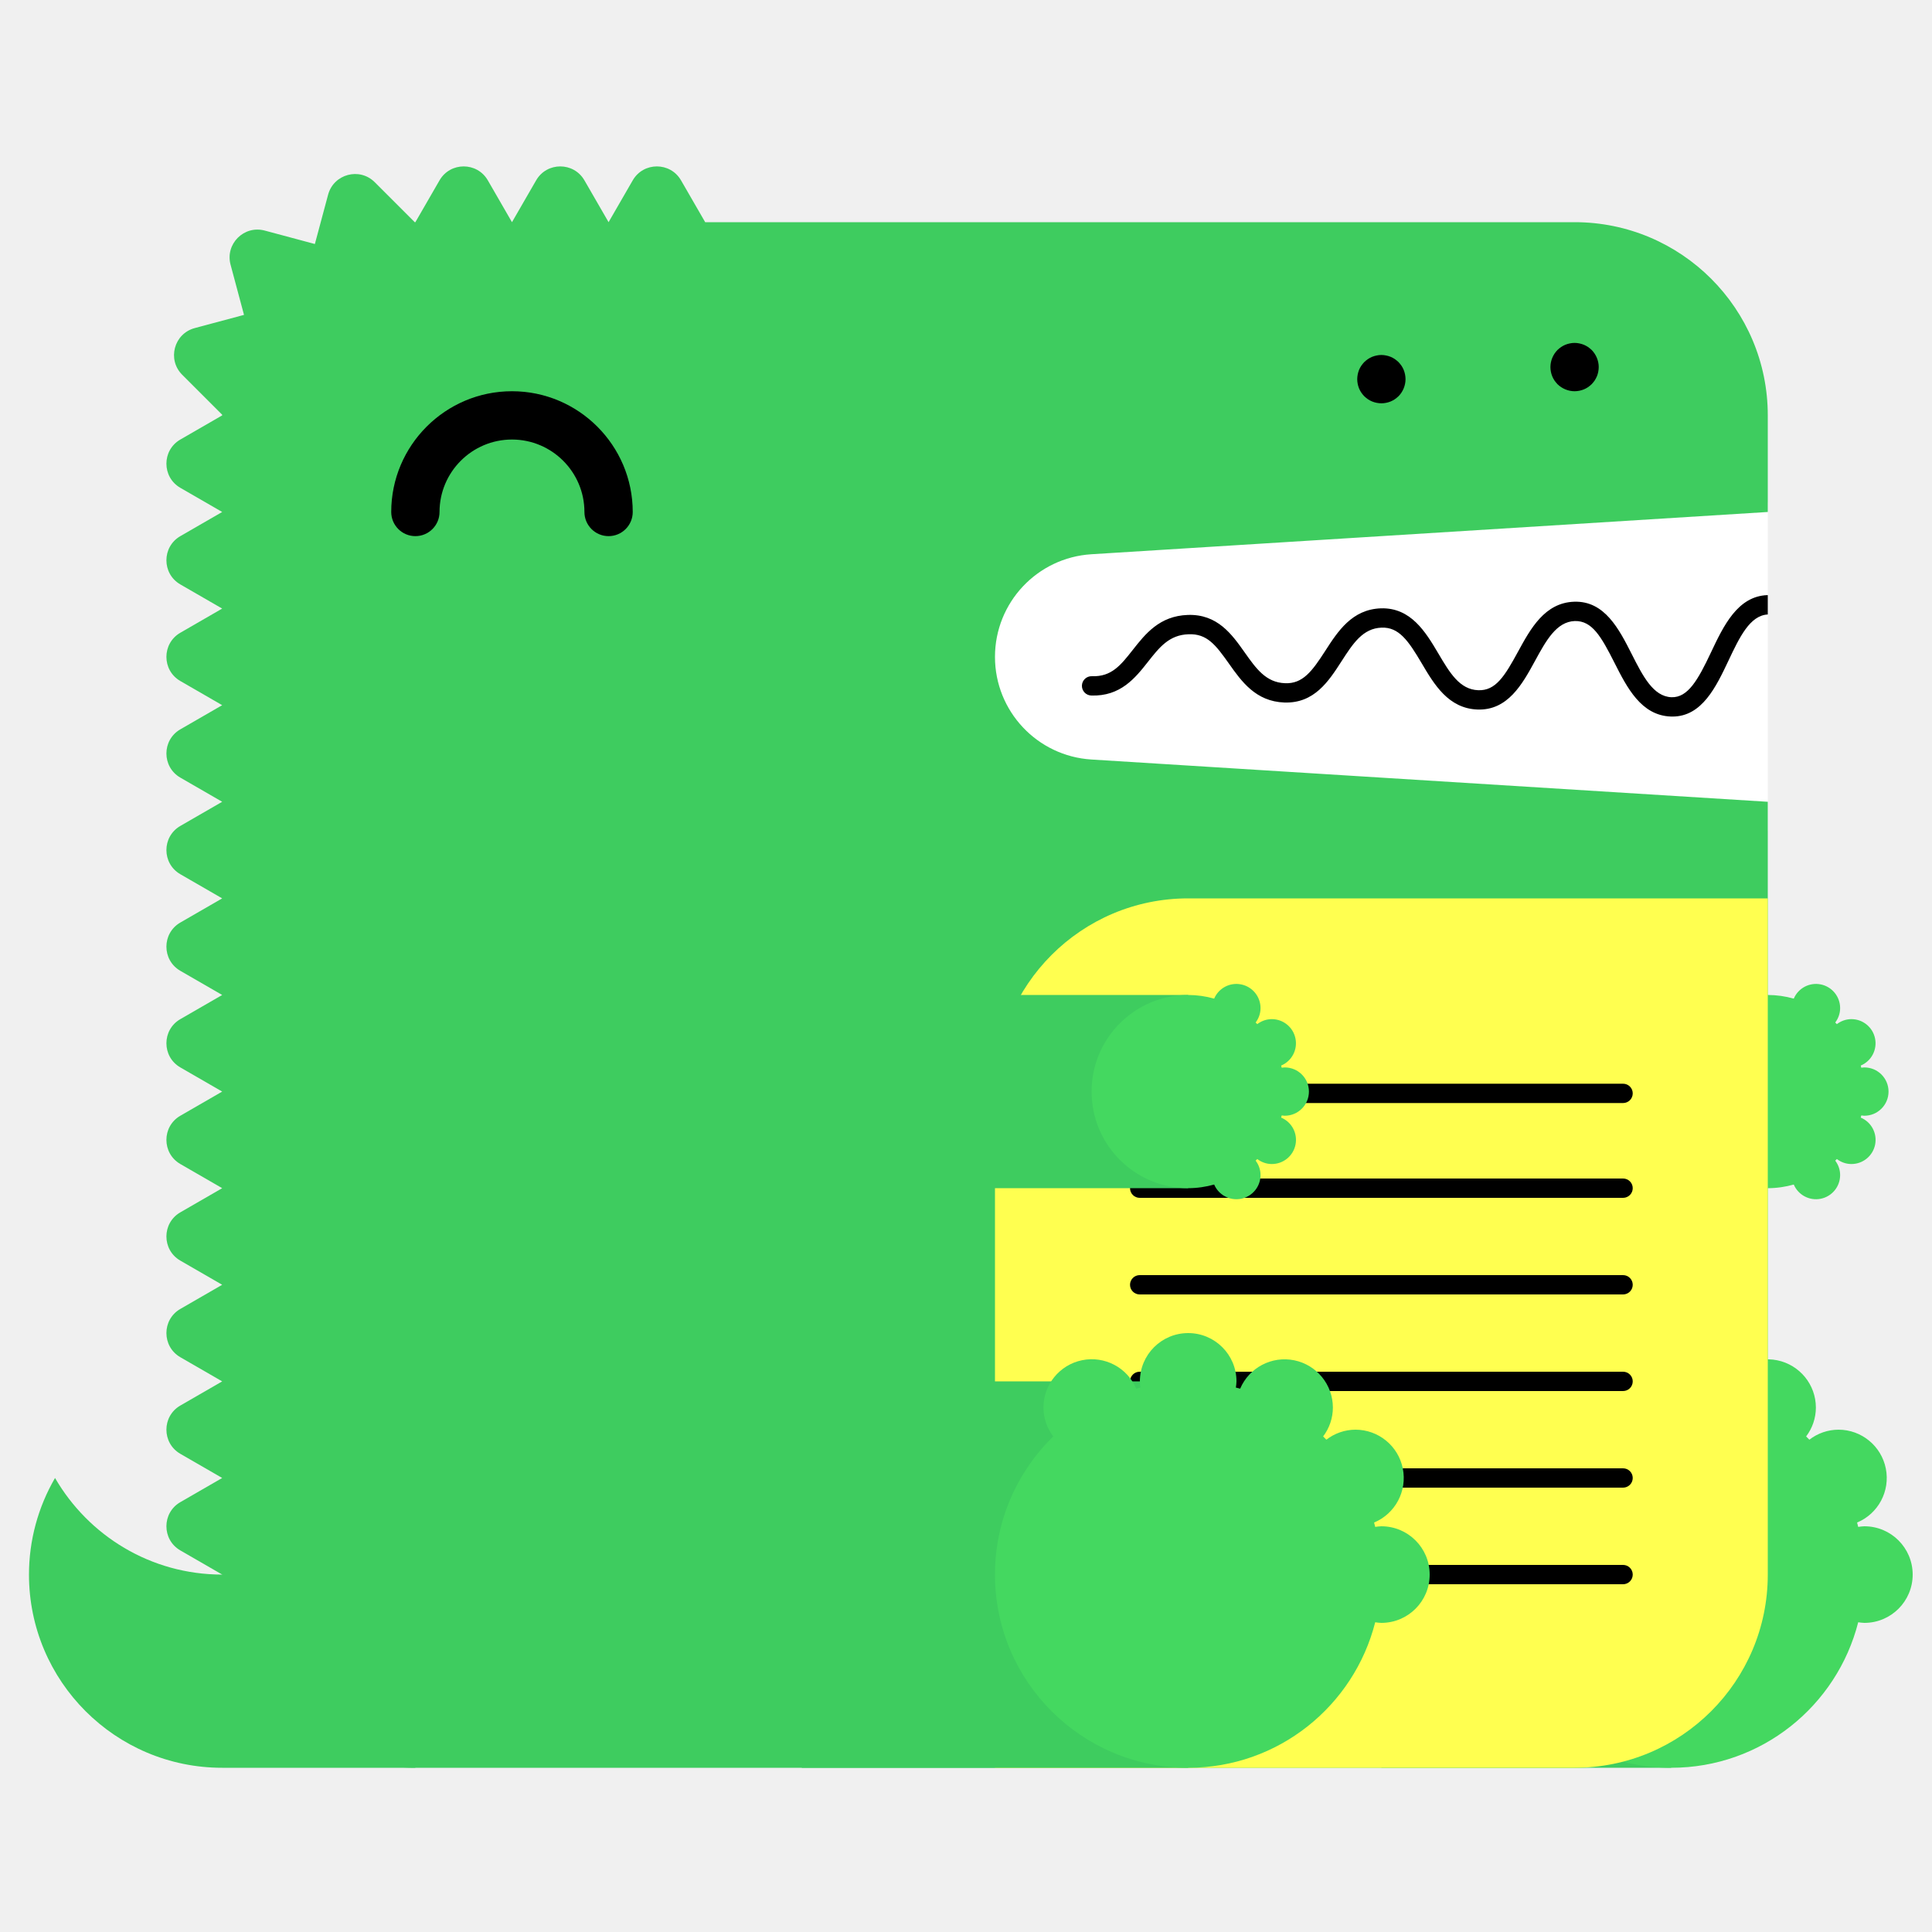
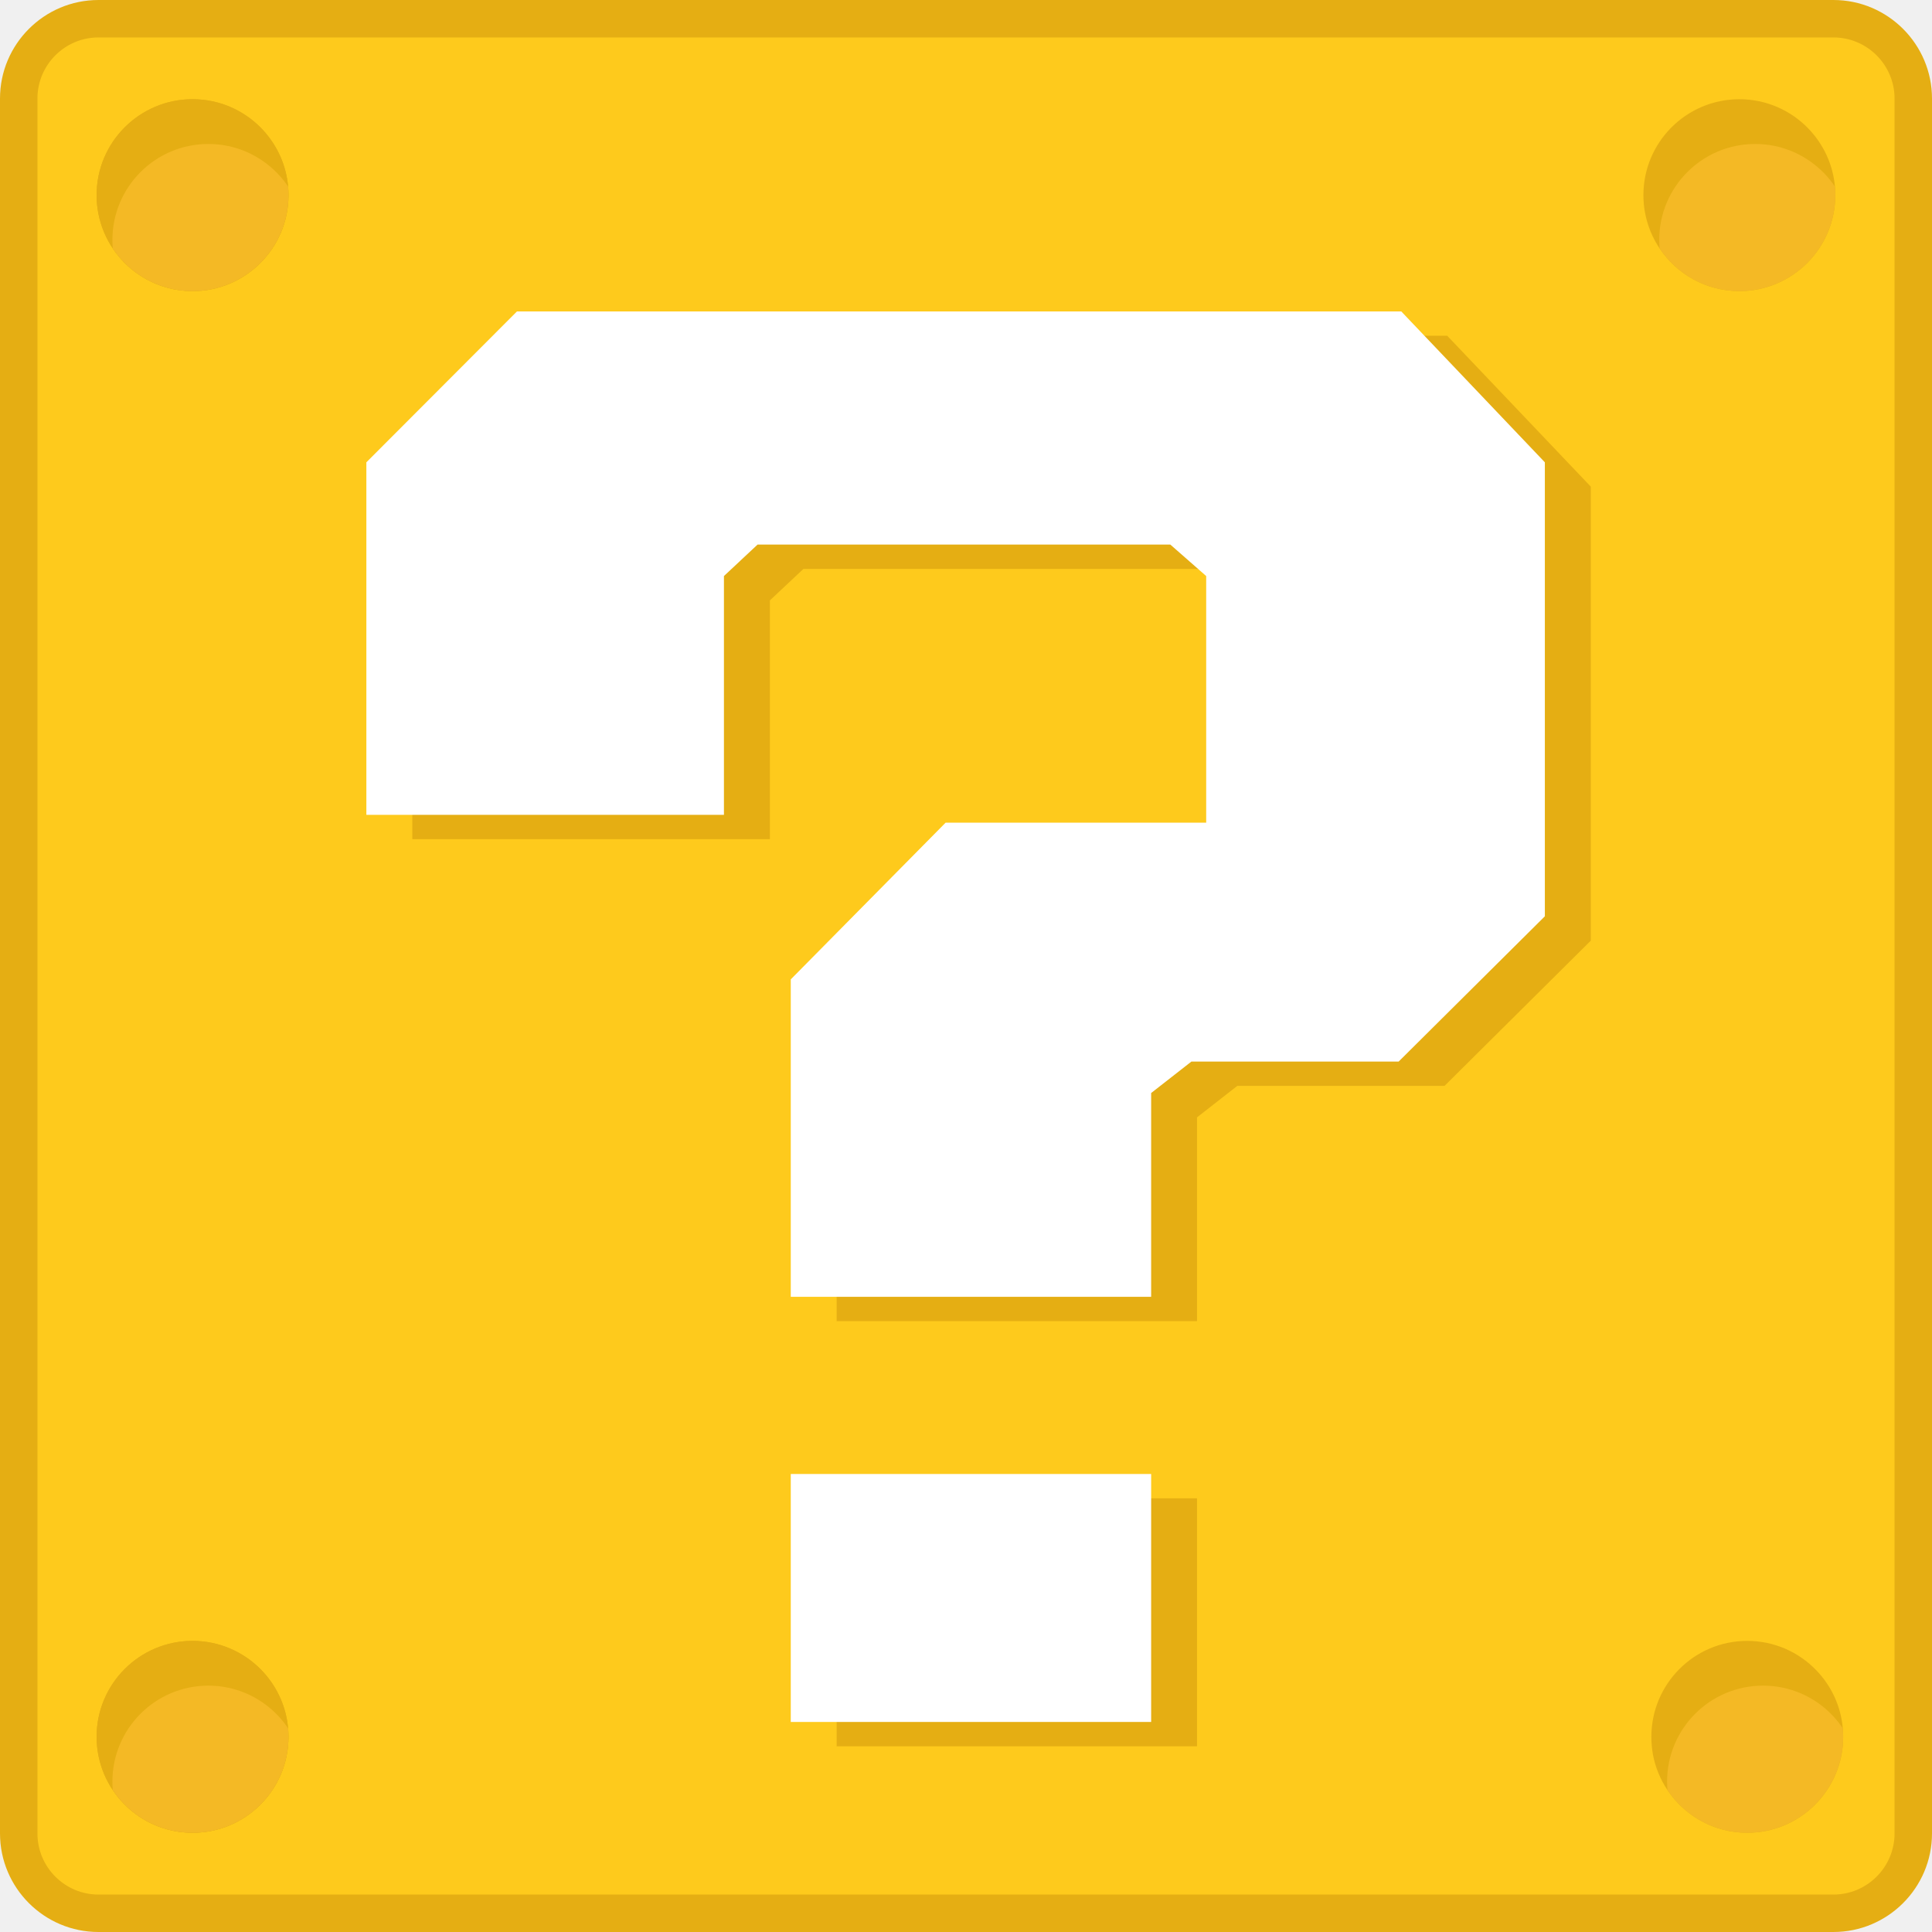
- <svg xmlns="http://www.w3.org/2000/svg" width="200" height="200" viewBox="0 0 200 200">
-   <g fill="none" fill-rule="evenodd">
-     <path fill="#FFF" d="M99 52h84v34H99z" />
-     <path d="M23 163c-7.398 0-13.843-4.027-17.303-10A19.886 19.886 0 0 0 3 163c0 11.046 8.954 20 20 20h20v-20H23z" fill="#3ECC5F" />
-     <path d="M112.98 57.376L183 53V43c0-11.046-8.954-20-20-20H73l-2.5-4.33c-1.112-1.925-3.889-1.925-5 0L63 23l-2.5-4.33c-1.111-1.925-3.889-1.925-5 0L53 23l-2.5-4.33c-1.111-1.925-3.889-1.925-5 0L43 23c-.022 0-.042.003-.065.003l-4.142-4.141c-1.57-1.571-4.252-.853-4.828 1.294l-1.369 5.104-5.192-1.392c-2.148-.575-4.111 1.389-3.535 3.536l1.39 5.193-5.102 1.367c-2.148.576-2.867 3.259-1.296 4.83l4.142 4.142c0 .021-.003.042-.003.064l-4.33 2.5c-1.925 1.111-1.925 3.889 0 5L23 53l-4.33 2.5c-1.925 1.111-1.925 3.889 0 5L23 63l-4.33 2.5c-1.925 1.111-1.925 3.889 0 5L23 73l-4.33 2.5c-1.925 1.111-1.925 3.889 0 5L23 83l-4.33 2.5c-1.925 1.111-1.925 3.889 0 5L23 93l-4.33 2.5c-1.925 1.111-1.925 3.889 0 5L23 103l-4.33 2.5c-1.925 1.111-1.925 3.889 0 5L23 113l-4.33 2.5c-1.925 1.111-1.925 3.889 0 5L23 123l-4.33 2.5c-1.925 1.111-1.925 3.889 0 5L23 133l-4.33 2.5c-1.925 1.111-1.925 3.889 0 5L23 143l-4.33 2.5c-1.925 1.111-1.925 3.889 0 5L23 153l-4.33 2.5c-1.925 1.111-1.925 3.889 0 5L23 163c0 11.046 8.954 20 20 20h120c11.046 0 20-8.954 20-20V83l-70.02-4.376A10.645 10.645 0 0 1 103 68c0-5.621 4.37-10.273 9.98-10.624" fill="#3ECC5F" />
-     <path fill="#3ECC5F" d="M143 183h30v-40h-30z" />
-     <path d="M193 158c-.219 0-.428.037-.639.064-.038-.15-.074-.301-.116-.451A5 5 0 0 0 190.32 148a4.96 4.96 0 0 0-3.016 1.036 26.531 26.531 0 0 0-.335-.336 4.955 4.955 0 0 0 1.011-2.987 5 5 0 0 0-9.599-1.959c-.148-.042-.297-.077-.445-.115.027-.211.064-.42.064-.639a5 5 0 0 0-5-5 5 5 0 0 0-5 5c0 .219.037.428.064.639-.148.038-.297.073-.445.115a4.998 4.998 0 0 0-9.599 1.959c0 1.125.384 2.151 1.011 2.987-3.717 3.632-6.031 8.693-6.031 14.3 0 11.046 8.954 20 20 20 9.339 0 17.16-6.41 19.361-15.064.211.027.42.064.639.064a5 5 0 0 0 5-5 5 5 0 0 0-5-5" fill="#44D860" />
-     <path fill="#3ECC5F" d="M153 123h30v-20h-30z" />
-     <path d="M193 115.5a2.5 2.5 0 1 0 0-5c-.109 0-.214.019-.319.032-.02-.075-.037-.15-.058-.225a2.501 2.501 0 0 0-.963-4.807c-.569 0-1.088.197-1.508.518a6.653 6.653 0 0 0-.168-.168c.314-.417.506-.931.506-1.494a2.5 2.5 0 0 0-4.8-.979A9.987 9.987 0 0 0 183 103c-5.522 0-10 4.478-10 10s4.478 10 10 10c.934 0 1.833-.138 2.69-.377a2.5 2.5 0 0 0 4.8-.979c0-.563-.192-1.077-.506-1.494.057-.055.113-.111.168-.168.42.321.939.518 1.508.518a2.5 2.5 0 0 0 .963-4.807c.021-.074.038-.15.058-.225.105.013.21.032.319.032" fill="#44D860" />
-     <path d="M63 55.5a2.5 2.5 0 0 1-2.5-2.5c0-4.136-3.364-7.5-7.5-7.5s-7.5 3.364-7.5 7.5a2.5 2.5 0 1 1-5 0c0-6.893 5.607-12.5 12.5-12.5S65.5 46.107 65.5 53a2.5 2.5 0 0 1-2.5 2.5" fill="#000" />
-     <path d="M103 183h60c11.046 0 20-8.954 20-20V93h-60c-11.046 0-20 8.954-20 20v70z" fill="#FFFF50" />
-     <path d="M168.02 124h-50.04a1 1 0 1 1 0-2h50.04a1 1 0 1 1 0 2m0 20h-50.04a1 1 0 1 1 0-2h50.04a1 1 0 1 1 0 2m0 20h-50.04a1 1 0 1 1 0-2h50.04a1 1 0 1 1 0 2m0-49.814h-50.04a1 1 0 1 1 0-2h50.04a1 1 0 1 1 0 2m0 19.814h-50.04a1 1 0 1 1 0-2h50.04a1 1 0 1 1 0 2m0 20h-50.04a1 1 0 1 1 0-2h50.04a1 1 0 1 1 0 2M183 61.611c-.012 0-.022-.006-.034-.005-3.09.105-4.552 3.196-5.842 5.923-1.346 2.85-2.387 4.703-4.093 4.647-1.889-.068-2.969-2.202-4.113-4.46-1.314-2.594-2.814-5.536-5.963-5.426-3.046.104-4.513 2.794-5.807 5.167-1.377 2.528-2.314 4.065-4.121 3.994-1.927-.07-2.951-1.805-4.136-3.813-1.321-2.236-2.848-4.75-5.936-4.664-2.994.103-4.465 2.385-5.763 4.4-1.373 2.13-2.335 3.428-4.165 3.351-1.973-.07-2.992-1.51-4.171-3.177-1.324-1.873-2.816-3.993-5.895-3.89-2.928.1-4.399 1.97-5.696 3.618-1.232 1.564-2.194 2.802-4.229 2.724a1 1 0 0 0-.072 2c3.017.101 4.545-1.8 5.872-3.487 1.177-1.496 2.193-2.787 4.193-2.855 1.926-.082 2.829 1.115 4.195 3.045 1.297 1.834 2.769 3.914 5.731 4.021 3.103.104 4.596-2.215 5.918-4.267 1.182-1.834 2.202-3.417 4.15-3.484 1.793-.067 2.769 1.35 4.145 3.681 1.297 2.197 2.766 4.686 5.787 4.796 3.125.108 4.634-2.62 5.949-5.035 1.139-2.088 2.214-4.06 4.119-4.126 1.793-.042 2.728 1.595 4.111 4.33 1.292 2.553 2.757 5.445 5.825 5.556l.169.003c3.064 0 4.518-3.075 5.805-5.794 1.139-2.41 2.217-4.68 4.067-4.773v-2z" fill="#000" />
-     <path fill="#3ECC5F" d="M83 183h40v-40H83z" />
-     <path d="M143 158c-.219 0-.428.037-.639.064-.038-.15-.074-.301-.116-.451A5 5 0 0 0 140.32 148a4.96 4.96 0 0 0-3.016 1.036 26.531 26.531 0 0 0-.335-.336 4.955 4.955 0 0 0 1.011-2.987 5 5 0 0 0-9.599-1.959c-.148-.042-.297-.077-.445-.115.027-.211.064-.42.064-.639a5 5 0 0 0-5-5 5 5 0 0 0-5 5c0 .219.037.428.064.639-.148.038-.297.073-.445.115a4.998 4.998 0 0 0-9.599 1.959c0 1.125.384 2.151 1.011 2.987-3.717 3.632-6.031 8.693-6.031 14.3 0 11.046 8.954 20 20 20 9.339 0 17.16-6.41 19.361-15.064.211.027.42.064.639.064a5 5 0 0 0 5-5 5 5 0 0 0-5-5" fill="#44D860" />
-     <path fill="#3ECC5F" d="M83 123h40v-20H83z" />
-     <path d="M133 115.5a2.5 2.5 0 1 0 0-5c-.109 0-.214.019-.319.032-.02-.075-.037-.15-.058-.225a2.501 2.501 0 0 0-.963-4.807c-.569 0-1.088.197-1.508.518a6.653 6.653 0 0 0-.168-.168c.314-.417.506-.931.506-1.494a2.5 2.5 0 0 0-4.8-.979A9.987 9.987 0 0 0 123 103c-5.522 0-10 4.478-10 10s4.478 10 10 10c.934 0 1.833-.138 2.69-.377a2.5 2.5 0 0 0 4.8-.979c0-.563-.192-1.077-.506-1.494.057-.055.113-.111.168-.168.42.321.939.518 1.508.518a2.5 2.5 0 0 0 .963-4.807c.021-.074.038-.15.058-.225.105.013.21.032.319.032" fill="#44D860" />
-     <path d="M143 41.75c-.16 0-.33-.02-.49-.05a2.52 2.52 0 0 1-.47-.14c-.15-.06-.29-.14-.431-.23-.13-.09-.259-.2-.38-.31-.109-.12-.219-.24-.309-.38s-.17-.28-.231-.43a2.619 2.619 0 0 1-.189-.96c0-.16.02-.33.05-.49.03-.16.08-.31.139-.47.061-.15.141-.29.231-.43.09-.13.2-.26.309-.38.121-.11.25-.22.38-.31.141-.09.281-.17.431-.23.149-.06.31-.11.47-.14.32-.07.65-.07.98 0 .159.03.32.08.47.14.149.06.29.14.43.23.13.09.259.2.38.31.11.12.22.25.31.38.09.14.17.28.23.43.06.16.11.31.14.47.029.16.05.33.05.49 0 .66-.271 1.31-.73 1.77-.121.11-.25.22-.38.31-.14.09-.281.17-.43.23a2.565 2.565 0 0 1-.96.19m20-1.25c-.66 0-1.3-.27-1.771-.73a3.802 3.802 0 0 1-.309-.38c-.09-.14-.17-.28-.231-.43a2.619 2.619 0 0 1-.189-.96c0-.66.27-1.3.729-1.77.121-.11.25-.22.38-.31.141-.09.281-.17.431-.23.149-.06.31-.11.47-.14.32-.07.66-.07.98 0 .159.03.32.08.47.14.149.06.29.14.43.23.13.09.259.2.38.31.459.47.73 1.11.73 1.77 0 .16-.021.33-.05.49-.03.16-.08.32-.14.47-.07.15-.14.29-.23.43-.09.13-.2.26-.31.38-.121.11-.25.22-.38.31-.14.09-.281.17-.43.23a2.565 2.565 0 0 1-.96.19" fill="#000" />
+ <svg xmlns="http://www.w3.org/2000/svg" viewBox="2.009 2.491 2064 2064">
+   <defs>
+     <style>
+ 		.s0 { fill: none;stroke: #000000;stroke-miterlimit:10;stroke-width: 15 }
+ 		.s1 { fill: #feca1c }
+ 		.s2 { fill: #e5ae13 }
+ 		.s3 { fill: #f4b925 }
+ 		.s4 { fill: none;stroke: #000000;stroke-miterlimit:10;stroke-width: 10 }
+ 		.s5 { fill: #ffffff }
+ 	</style>
+   </defs>
+   <g id="Layer 1" transform="matrix(1, 0, 0, 1, -2582.491, -365.5088)">
+     <g id="&lt;Group&gt;">
+       <g id="&lt;Group&gt;">
+         <g id="&lt;Group&gt;" />
+       </g>
+       <g id="&lt;Group&gt;">
+         <g id="&lt;Group&gt;" />
+       </g>
+       <g id="&lt;Group&gt;">
+         <g id="&lt;Group&gt;" />
+       </g>
+       <g id="&lt;Group&gt;">
+         <g id="&lt;Group&gt;" />
+       </g>
+       <g id="&lt;Group&gt;">
+         <g id="&lt;Group&gt;" />
+       </g>
+       <g id="&lt;Group&gt;">
+         <g id="&lt;Group&gt;">
+           <path id="&lt;Path&gt;" class="s0" d="" />
+         </g>
+       </g>
+       <g id="&lt;Group&gt;">
+         <g id="&lt;Group&gt;">
+           <path id="&lt;Path&gt;" class="s0" d="" />
+         </g>
+       </g>
+       <g id="&lt;Group&gt;">
+         <g id="&lt;Group&gt;">
+           <g id="&lt;Group&gt;" />
+         </g>
+         <g id="&lt;Group&gt;">
+           <g id="&lt;Group&gt;" />
+         </g>
+       </g>
+       <g id="&lt;Group&gt;">
+         <g id="&lt;Group&gt;">
+           <path id="&lt;Path&gt;" class="s1" d="m4543.2 2412h-1853.5c-47.1 0-85.2-38.2-85.2-85.3v-1853.4c0-47.1 38.1-85.3 85.2-85.3h1853.5c47.1 0 85.3 38.2 85.3 85.3v1853.4c0 47.1-38.2 85.3-85.3 85.3z" />
+         </g>
+         <g id="&lt;Group&gt;">
+           <path id="&lt;Compound Path&gt;" fill-rule="evenodd" class="s2" d="m4543.2 2432h-1853.5c-58 0-105.2-47.2-105.2-105.3v-1853.4c0-58.1 47.2-105.3 105.2-105.3h1853.5c58 0 105.3 47.2 105.3 105.3v1853.4c0 58.1-47.3 105.3-105.3 105.3zm-1853.5-2024c-36 0-65.2 29.3-65.2 65.3v1853.4c0 36 29.2 65.3 65.2 65.3h1853.5c36 0 65.3-29.3 65.3-65.3v-1853.4c0-36-29.3-65.3-65.3-65.3z" />
+         </g>
+       </g>
+       <g id="&lt;Group&gt;">
+         <g id="&lt;Group&gt;">
+           <path id="&lt;Path&gt;" class="s2" d="m2892.7 576.5c0 56.6-45.9 102.5-102.5 102.5-56.6 0-102.5-45.9-102.5-102.5 0-56.6 45.9-102.5 102.5-102.5 56.6 0 102.5 45.9 102.5 102.5z" />
+         </g>
+       </g>
+       <g id="&lt;Group&gt;">
+         <g id="&lt;Group&gt;">
+           <path id="&lt;Path&gt;" class="s2" d="m2687.7 2223.5c0-56.6 45.9-102.5 102.5-102.5 56.6 0 102.5 45.9 102.5 102.5 0 56.6-45.9 102.5-102.5 102.5-56.6 0-102.5-45.9-102.5-102.5z" />
+         </g>
+       </g>
+       <g id="&lt;Group&gt;">
+         <g id="&lt;Group&gt;">
+           <path id="&lt;Path&gt;" class="s2" d="m4545.2 576.5c0 56.6-45.9 102.5-102.5 102.5-35.5 0-66.8-18.1-85.2-45.6-7.5-11.2-12.9-24-15.5-37.8-1.2-6.2-1.8-12.6-1.8-19.1 0-56.6 45.9-102.5 102.5-102.5 28.9 0 55.1 12 73.7 31.3 15.8 16.4 26.3 38 28.4 62q0.4 4.6 0.4 9.2z" />
+         </g>
+       </g>
+       <g id="&lt;Group&gt;">
+         <g id="&lt;Group&gt;">
+           <path id="&lt;Path&gt;" class="s3" d="m4545.2 576.5c0 56.6-45.9 102.5-102.5 102.5-35.5 0-66.8-18.1-85.2-45.6q-0.4-4.5-0.4-9.1c0-56.6 45.9-102.5 102.5-102.5 28.9 0 55 12 73.7 31.3 4.2 4.4 8.1 9.1 11.5 14.2q0.4 4.6 0.4 9.2z" />
+         </g>
+       </g>
+       <g id="&lt;Group&gt;">
+         <g id="&lt;Group&gt;">
+           <path id="&lt;Path&gt;" class="s2" d="m2892.7 576.5c0 56.6-45.9 102.5-102.5 102.5-35.5 0-66.8-18.1-85.2-45.6-7.5-11.2-12.9-24-15.5-37.8-1.2-6.2-1.8-12.6-1.8-19.1 0-56.6 45.9-102.5 102.5-102.5 28.9 0 55.1 12 73.7 31.3 15.8 16.4 26.3 38 28.4 62q0.4 4.6 0.4 9.2z" />
+         </g>
+       </g>
+       <g id="&lt;Group&gt;">
+         <g id="&lt;Group&gt;">
+           <path id="&lt;Path&gt;" class="s3" d="m2892.7 576.5c0 56.6-45.9 102.5-102.5 102.5-35.5 0-66.8-18.1-85.2-45.6q-0.4-4.5-0.4-9.1c0-56.6 45.9-102.5 102.5-102.5 28.9 0 55 12 73.7 31.3 4.2 4.4 8.1 9.1 11.5 14.2q0.4 4.6 0.4 9.2z" />
+         </g>
+       </g>
+       <g id="&lt;Group&gt;">
+         <g id="&lt;Group&gt;">
+           <path id="&lt;Path&gt;" class="s2" d="m4553.6 2223.5c0 56.6-45.9 102.5-102.5 102.5-35.5 0-66.8-18.1-85.2-45.6-7.5-11.2-12.9-24-15.5-37.8-1.1-6.2-1.7-12.6-1.7-19.1 0-56.6 45.8-102.5 102.4-102.5 29 0 55.1 12 73.7 31.3 15.9 16.4 26.3 38 28.4 62.1q0.4 4.5 0.4 9.1z" />
+         </g>
+       </g>
+       <g id="&lt;Group&gt;">
+         <g id="&lt;Group&gt;">
+           <path id="&lt;Path&gt;" class="s3" d="m4553.6 2223.5c0 56.6-45.9 102.5-102.5 102.5-35.5 0-66.8-18.1-85.2-45.6q-0.4-4.5-0.4-9.1c0-56.6 45.9-102.5 102.5-102.5 28.9 0 55.1 12 73.7 31.3 4.2 4.4 8.1 9.2 11.5 14.3q0.4 4.5 0.4 9.1z" />
+         </g>
+       </g>
+       <g id="&lt;Group&gt;">
+         <g id="&lt;Group&gt;">
+           <path id="&lt;Path&gt;" class="s2" d="m2892.7 2223.5c0 56.6-45.9 102.5-102.5 102.5-35.5 0-66.8-18.1-85.2-45.6-7.5-11.2-12.9-24-15.5-37.8-1.2-6.2-1.8-12.6-1.8-19.1 0-56.6 45.9-102.5 102.5-102.5 28.9 0 55.1 12 73.7 31.3 15.8 16.4 26.3 38 28.4 62.1q0.4 4.5 0.4 9.1z" />
+         </g>
+       </g>
+       <g id="&lt;Group&gt;">
+         <g id="&lt;Group&gt;">
+           <path id="&lt;Path&gt;" class="s3" d="m2892.7 2223.5c0 56.6-45.9 102.5-102.5 102.5-35.5 0-66.8-18.1-85.2-45.6q-0.4-4.5-0.4-9.1c0-56.6 45.9-102.5 102.5-102.5 28.9 0 55 12 73.7 31.3 4.2 4.4 8.1 9.2 11.5 14.3q0.4 4.5 0.4 9.1z" />
+         </g>
+       </g>
+       <g id="&lt;Group&gt;">
+         <g id="&lt;Group&gt;">
+           <path id="&lt;Path&gt;" class="s4" d="" />
+         </g>
+       </g>
+       <g id="&lt;Group&gt;">
+         <g id="&lt;Group&gt;">
+           <path id="&lt;Path&gt;" class="s4" d="" />
+         </g>
+       </g>
+       <g id="&lt;Group&gt;">
+         <g id="&lt;Group&gt;">
+           <g id="&lt;Group&gt;">
+             <path id="&lt;Path&gt;" class="s2" d="m3025 1264.5v-376.6l160.8-161.2h944.8l153.4 161.2v485l-156.3 155.2h-221.4l-43 33.6v217.7h-385v-339.1l165.4-167.4h278.5v-263.5l-38.3-33.6h-441.1l-35.8 33.6v255.1z" />
+           </g>
+         </g>
+         <g id="&lt;Group&gt;">
+           <g id="&lt;Group&gt;">
+             <path id="&lt;Path&gt;" class="s2" d="m3478.3 1968.7h385v264.9h-385z" />
+           </g>
+         </g>
+       </g>
+       <g id="&lt;Group&gt;">
+         <g id="&lt;Group&gt;">
+           <g id="&lt;Group&gt;">
+             <path id="&lt;Path&gt;" class="s5" d="m2975.9 1238.5v-376.6l160.9-161.2h944.7l153.4 161.2v485l-156.2 155.2h-221.4l-43 33.6v217.7h-385v-339.1l165.4-167.4h278.4v-263.5l-38.3-33.6h-441l-35.9 33.6v255.1z" />
+           </g>
+         </g>
+         <g id="&lt;Group&gt;">
+           <g id="&lt;Group&gt;">
+             <path id="&lt;Path&gt;" class="s5" d="m3429.3 1942.7h385v264.9h-385z" />
+           </g>
+         </g>
+       </g>
+     </g>
  </g>
</svg>
